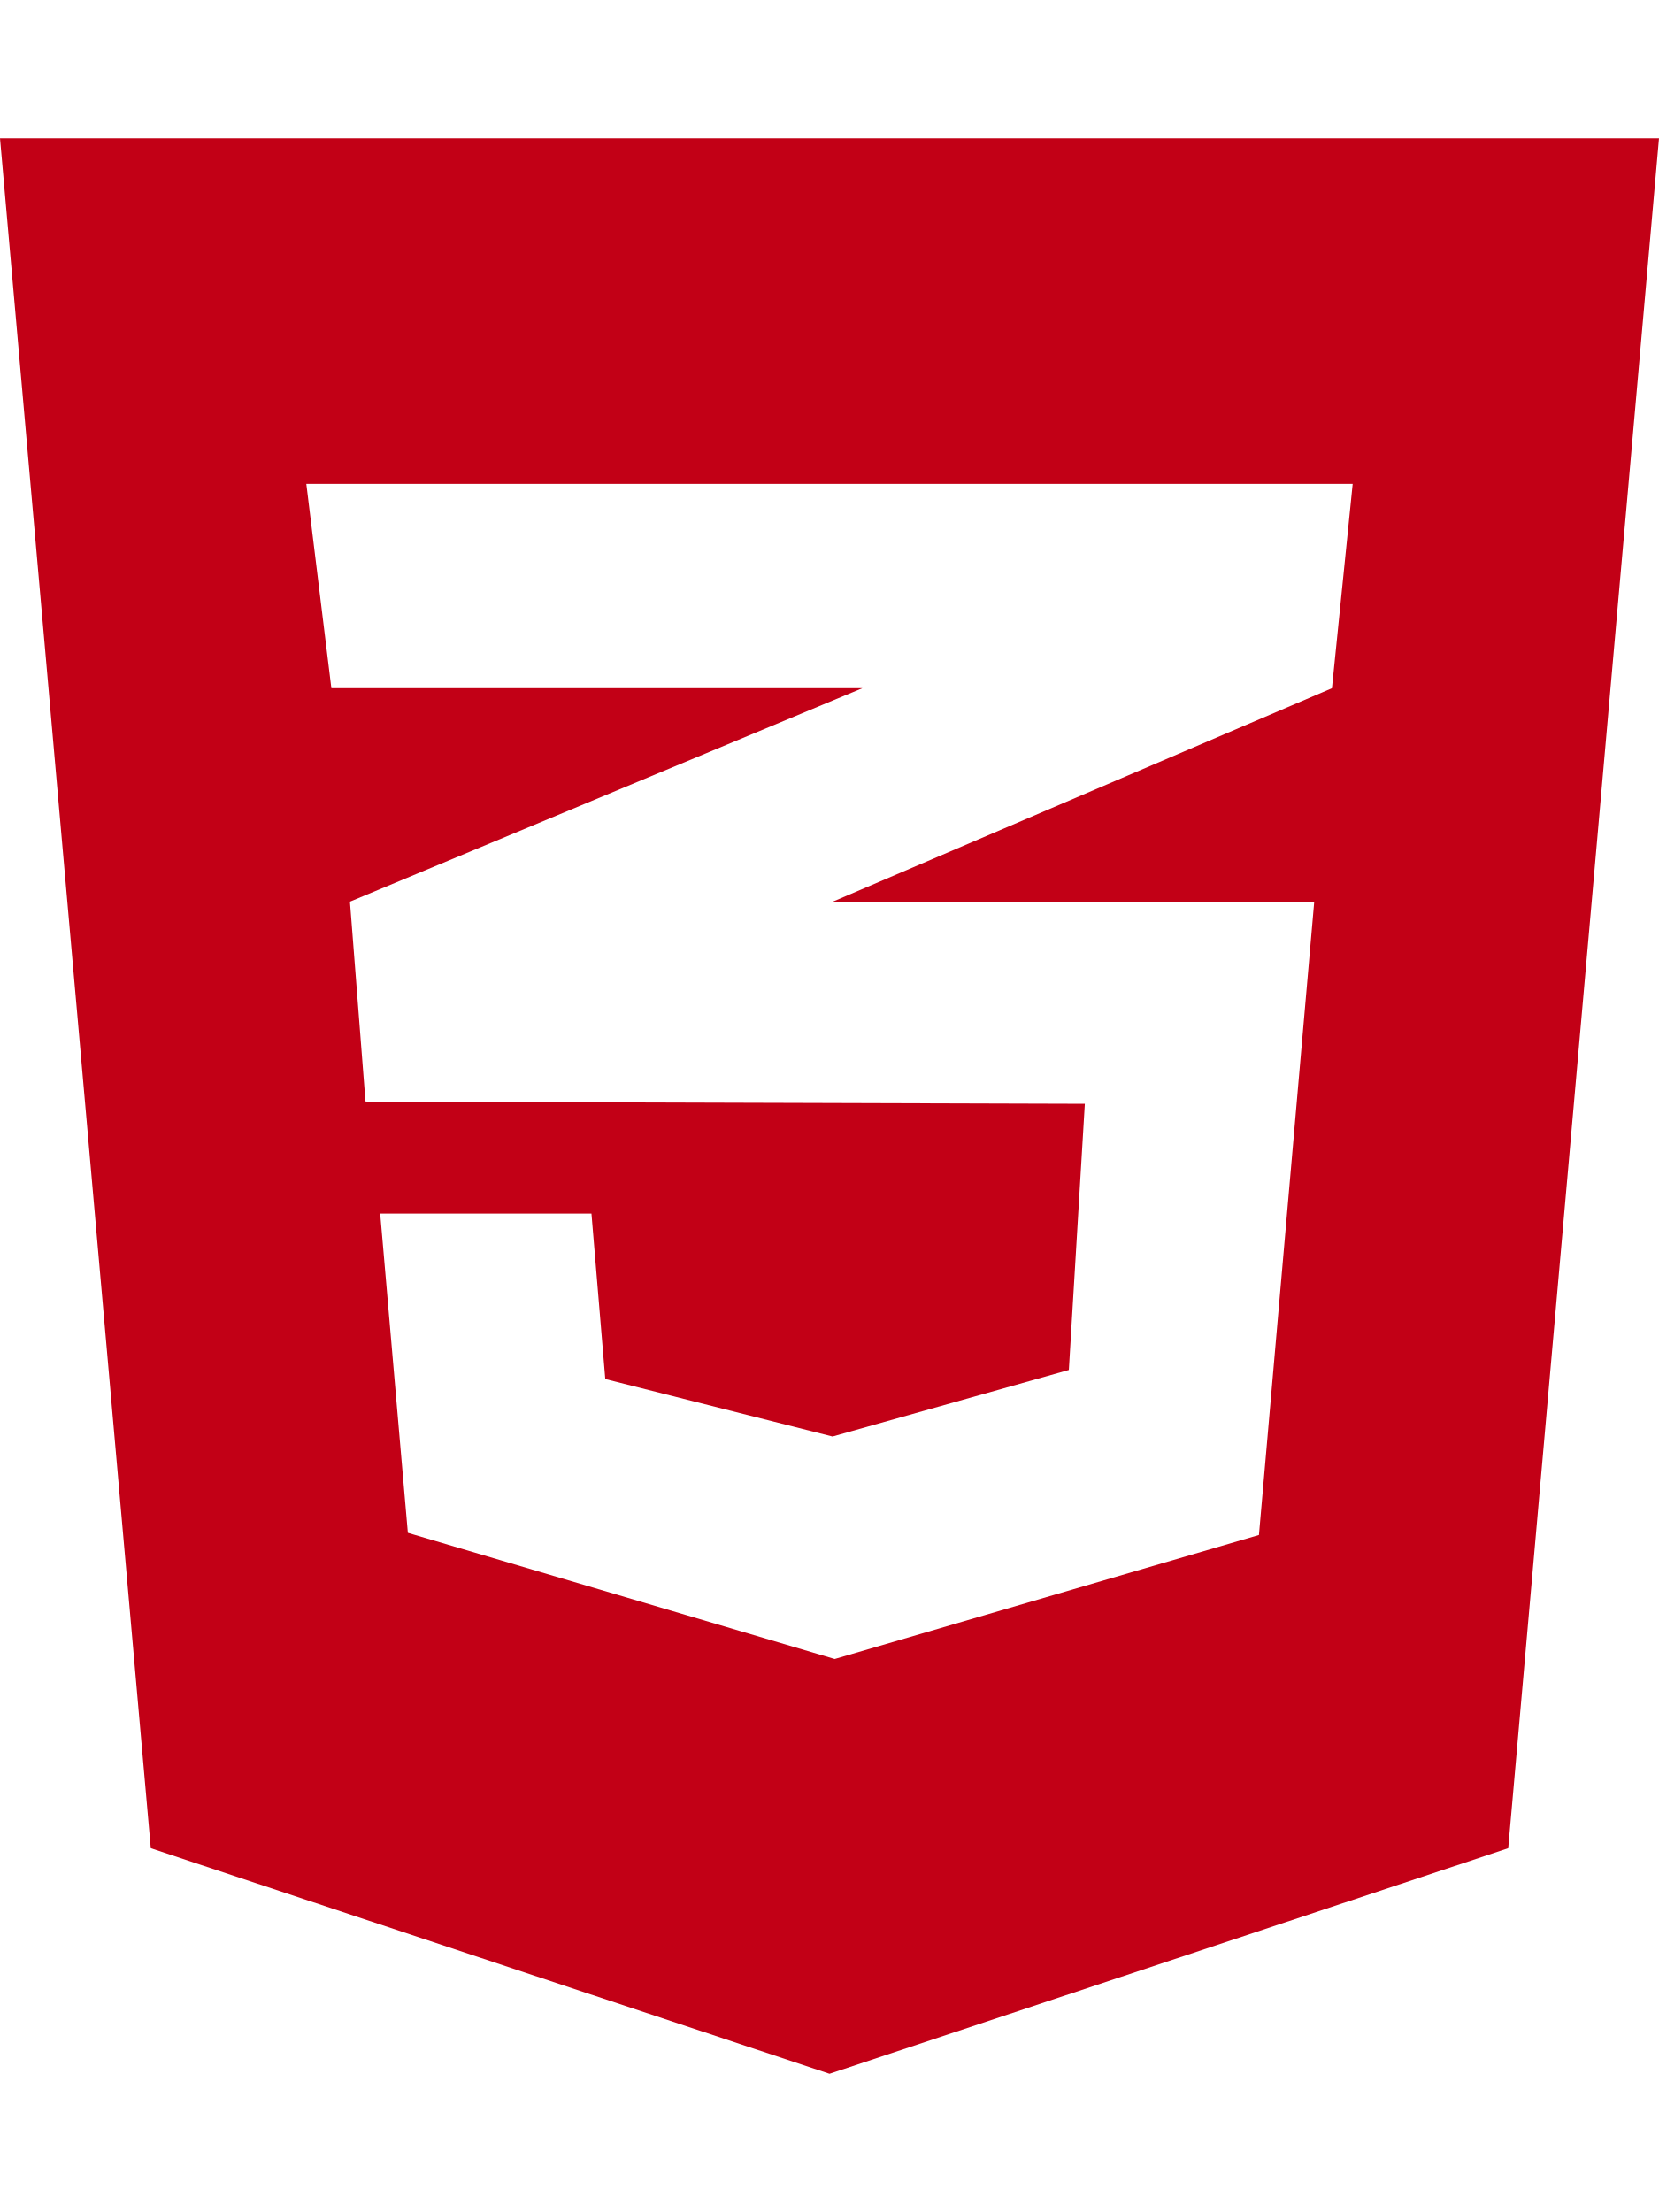
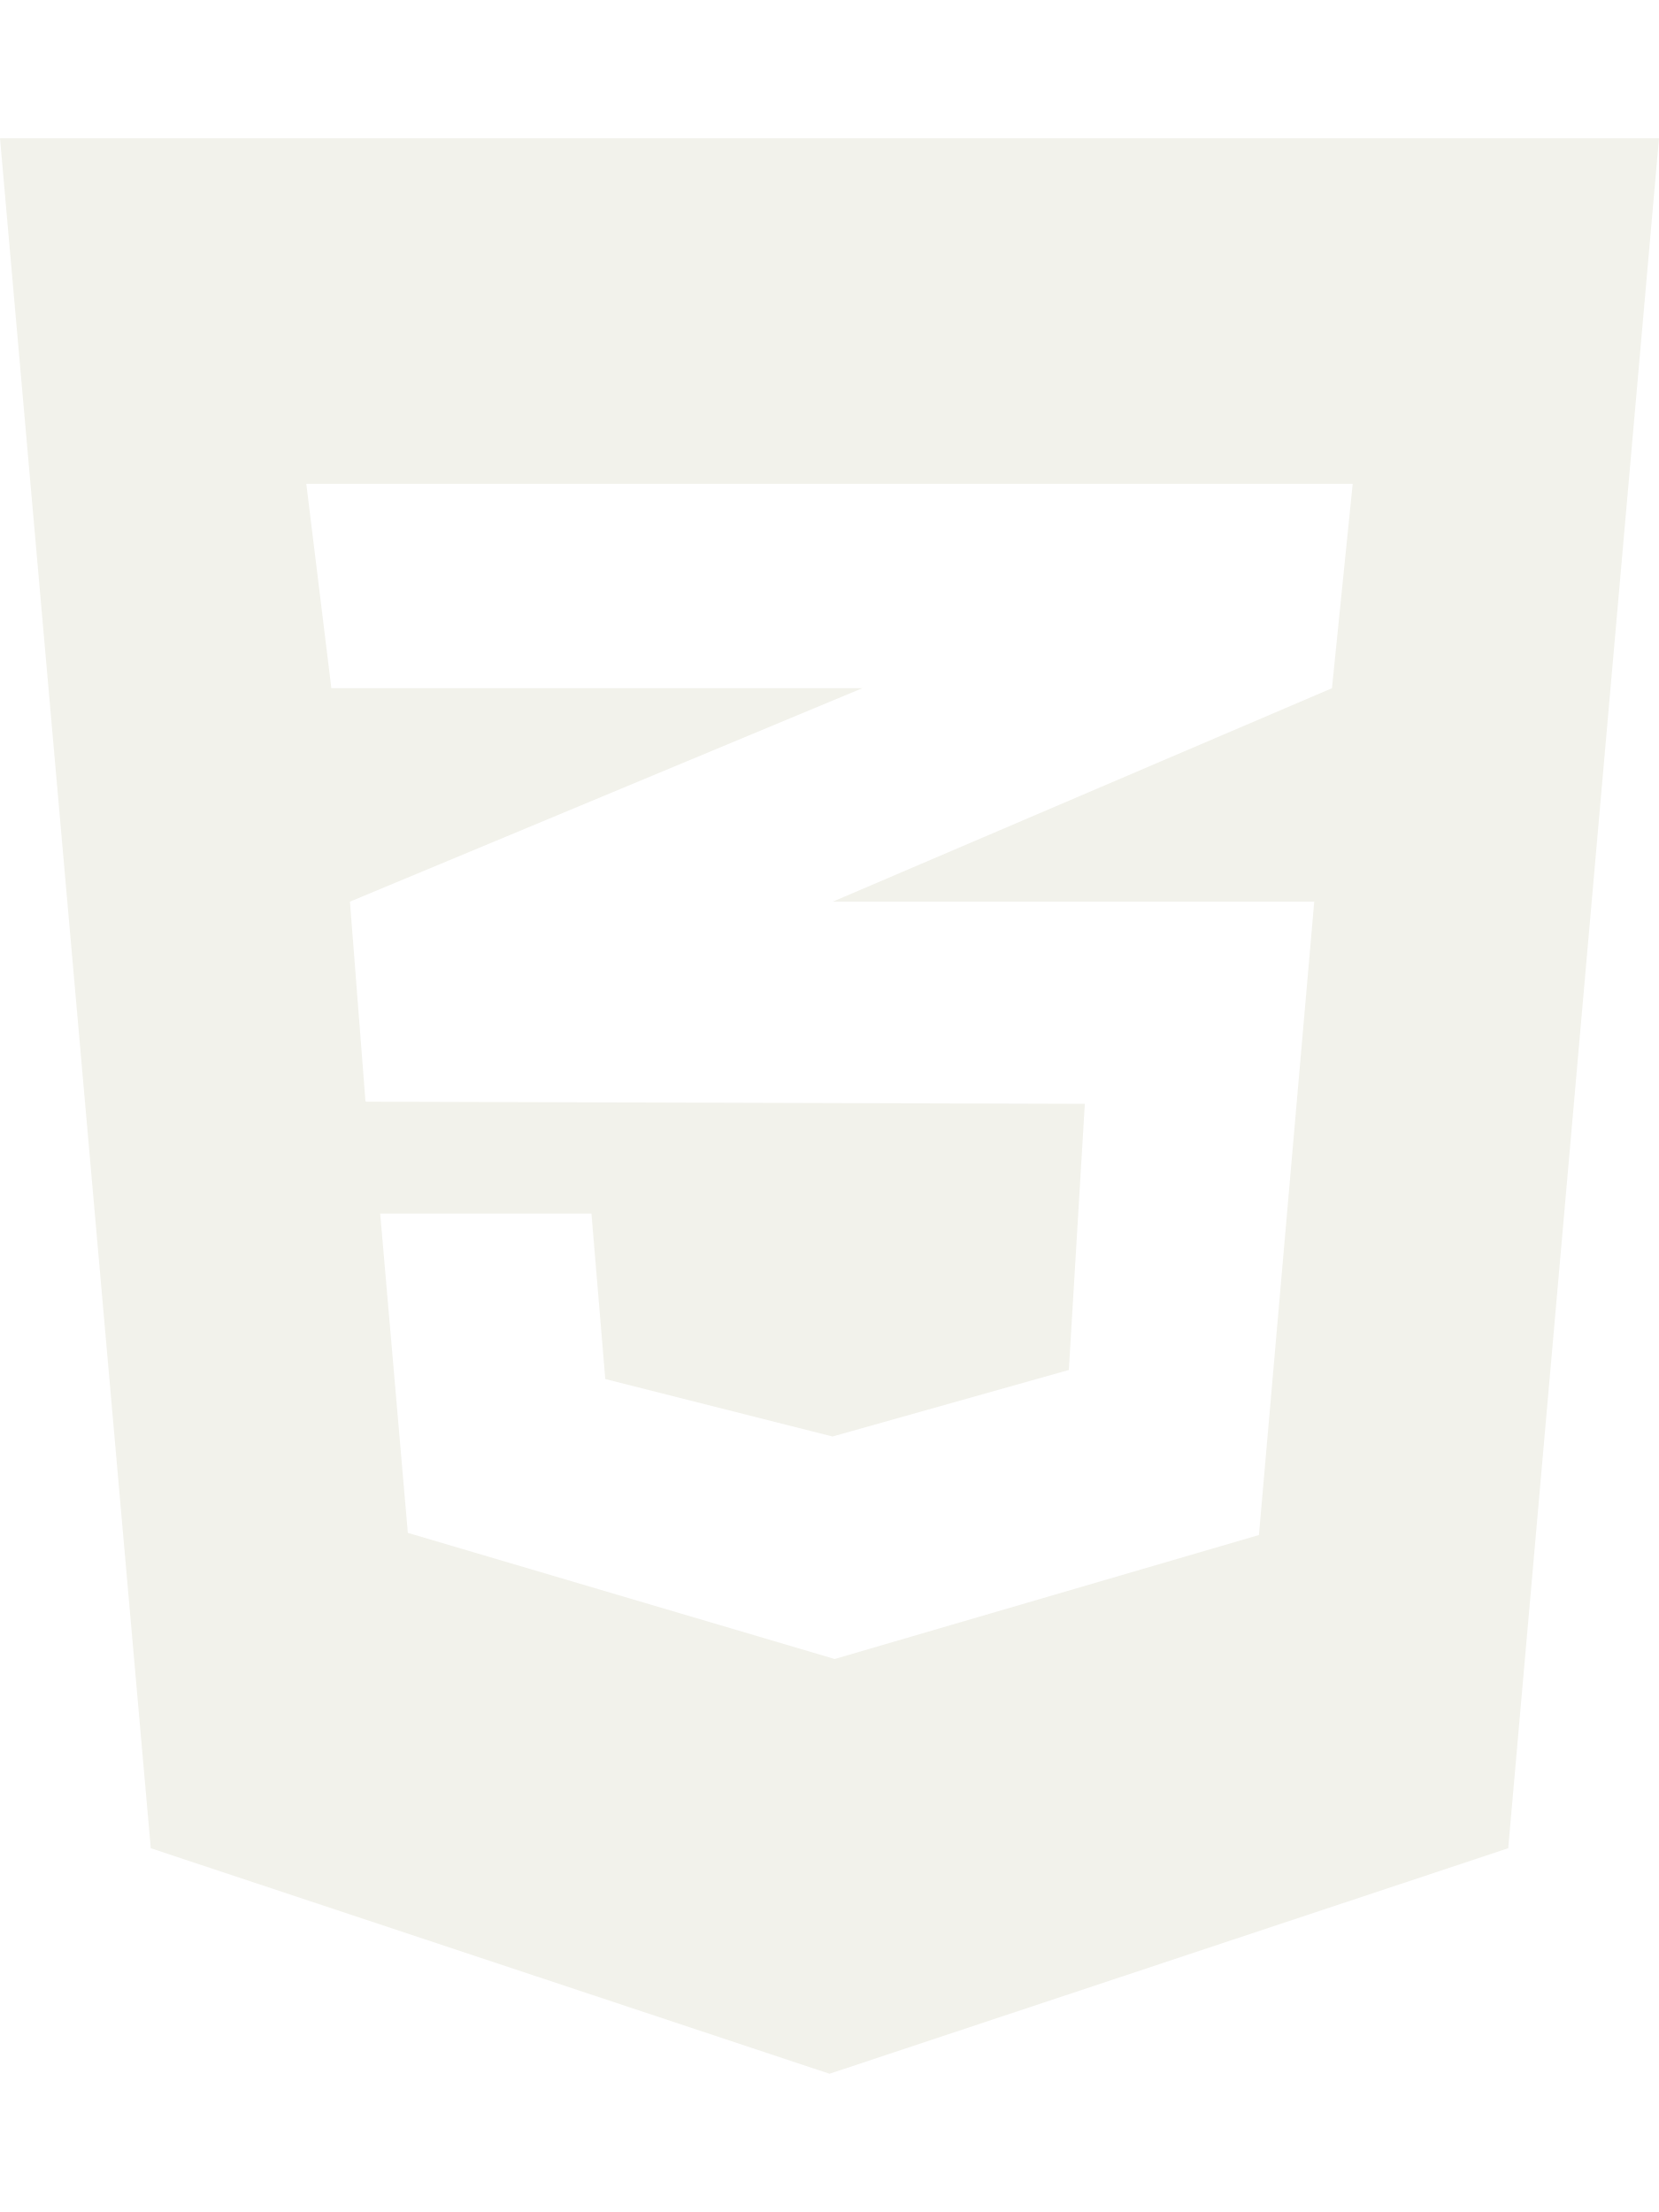
<svg xmlns="http://www.w3.org/2000/svg" viewBox="0 0 384 512">
-   <path d="M0 32l34.9 395.8L192 480l157.1-52.2L384 32H0zm313.1 80l-4.8 47.3L193 208.6l-.3.1h111.5l-12.8 146.6-98.2 28.7-98.8-29.2-6.4-73.9h48.9l3.2 38.3 52.6 13.3 54.7-15.4 3.7-61.6-166.3-.5v-.1l-.2.1-3.6-46.3L193.1 162l6.5-2.7H76.7L70.9 112h242.2z" fill="#c20016" />
+   <path d="M0 32l34.9 395.8L192 480l157.1-52.2L384 32H0zm313.1 80l-4.8 47.3L193 208.6l-.3.1h111.5l-12.8 146.6-98.2 28.7-98.8-29.2-6.4-73.9h48.9l3.2 38.3 52.6 13.3 54.7-15.4 3.7-61.6-166.3-.5v-.1l-.2.1-3.6-46.3L193.1 162l6.5-2.7H76.7L70.9 112h242.2z" fill="#F2F2EB" />
</svg>
